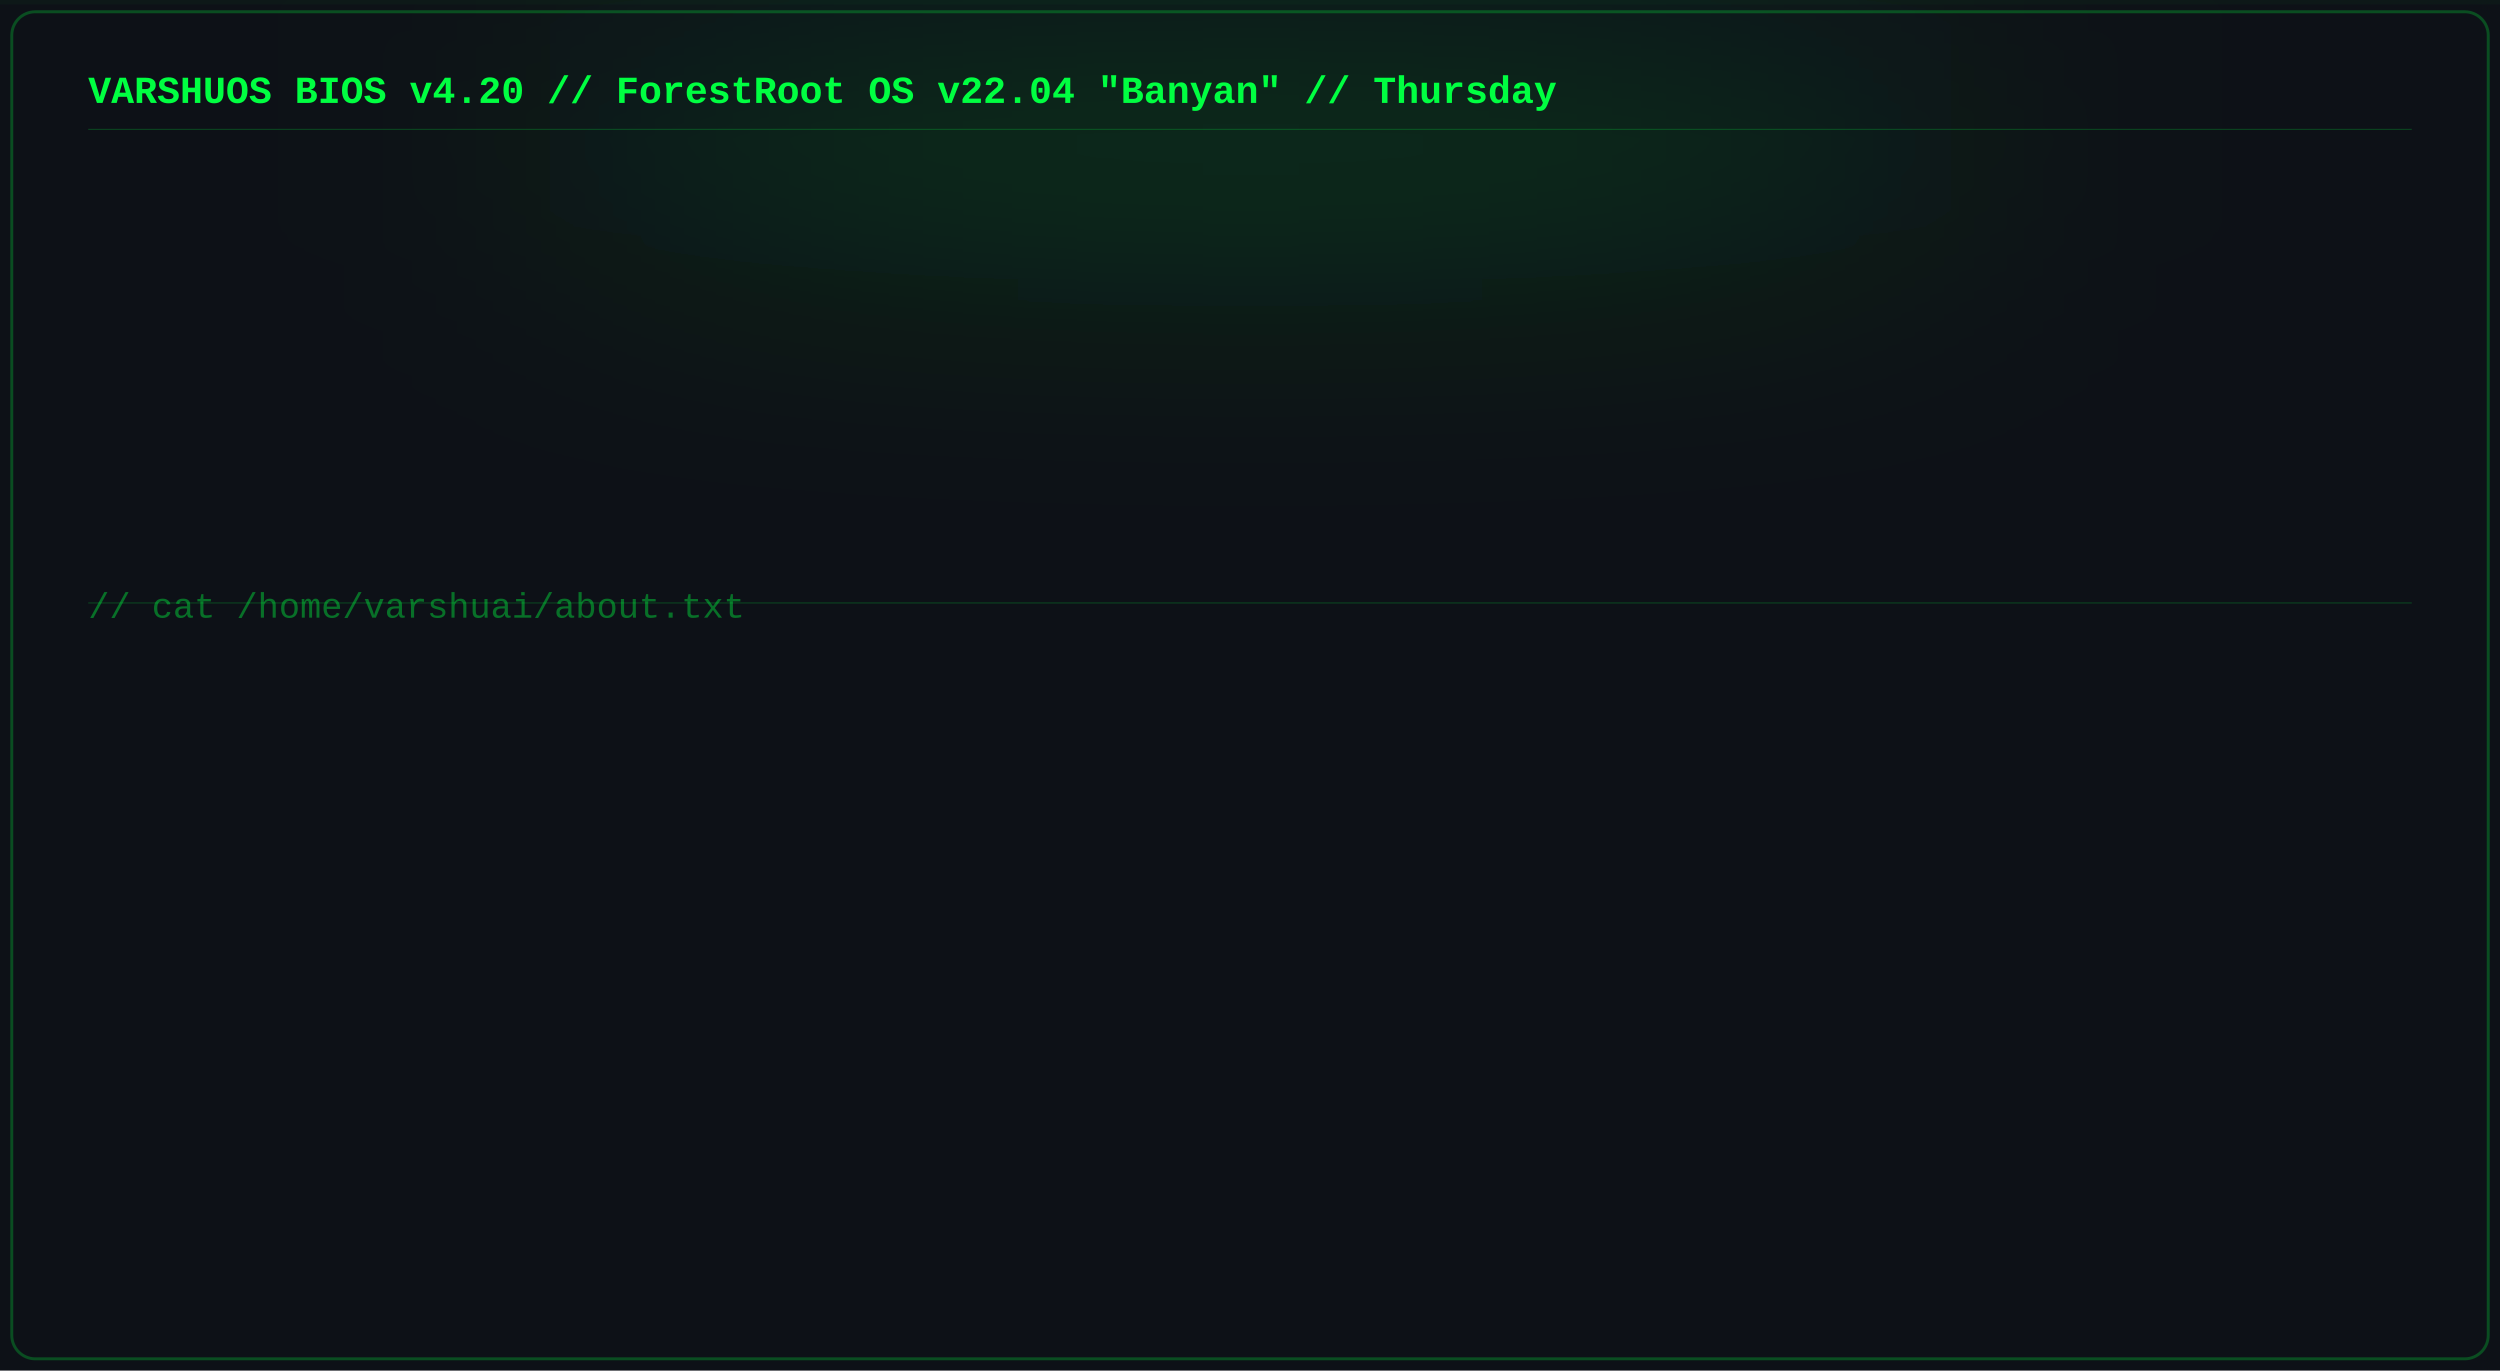
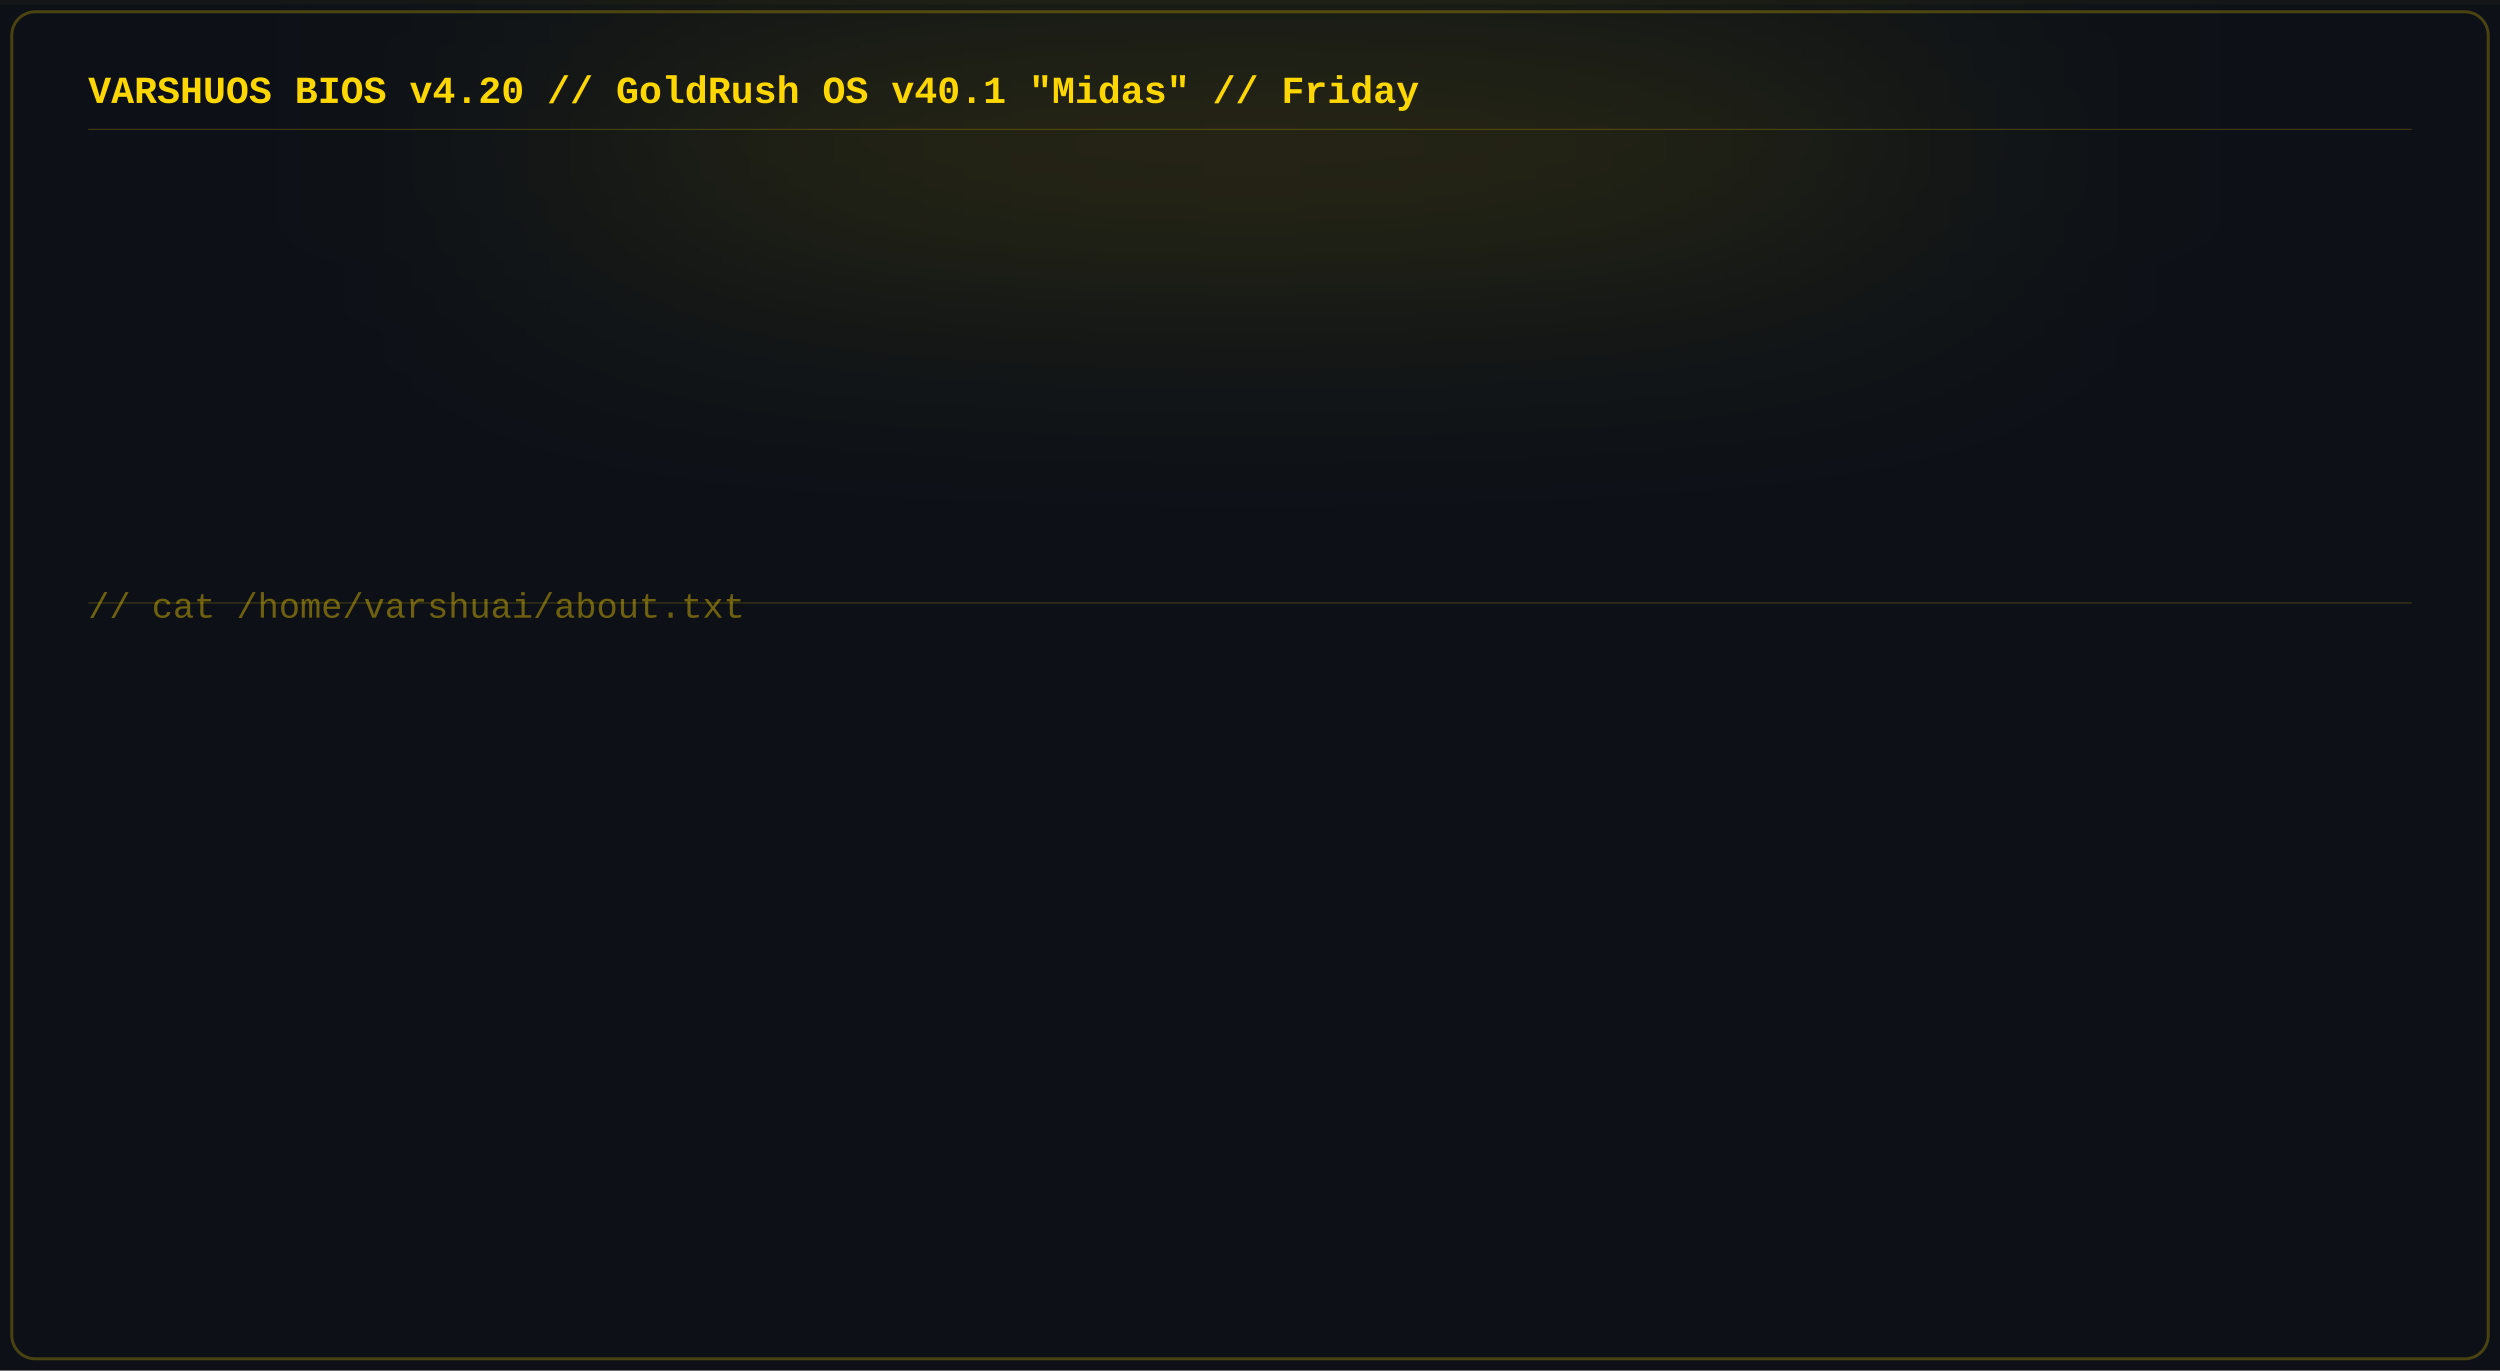
<svg xmlns="http://www.w3.org/2000/svg" width="850" height="466" viewBox="0 0 850 466">
  <style>
    @keyframes fadeIn { from { opacity: 0; } to { opacity: 1; } }
    @keyframes blink { 0%,100% { opacity: 1; } 50% { opacity: 0; } }
    @keyframes glowPulse { 0%,100% { opacity: 0.2; } 50% { opacity: 0.5; } }
    @keyframes scanMove { 0% { transform: translateY(0); } 100% { transform: translateY(466px); } }

    .bg { fill: #0D1117; }
-     .frame { fill: none; stroke: #00FF41; stroke-width: 1; opacity: 0.25; }
-     .title { font-family: 'Courier New', monospace; font-size: 13px; fill: #00FF41; font-weight: bold; }
+     .frame { fill: none; stroke: #FFD700; stroke-width: 1; opacity: 0.25; }
+     .title { font-family: 'Courier New', monospace; font-size: 13px; fill: #FFD700; font-weight: bold; }
    .bio { font-family: 'Courier New', monospace; font-size: 12.5px; fill: #8B949E; animation: fadeIn 0.3s forwards; opacity: 0; }
-     .ok { fill: #00FF41; font-weight: bold; }
-     .section { font-family: 'Courier New', monospace; font-size: 12px; fill: #00FF41; opacity: 0.4; }
+     .ok { fill: #FFD700; font-weight: bold; }
+     .section { font-family: 'Courier New', monospace; font-size: 12px; fill: #FFD700; opacity: 0.4; }
    .about { font-family: 'Courier New', monospace; font-size: 12.5px; fill: #C9D1D9; animation: fadeIn 0.3s forwards; opacity: 0; }
-     .key { fill: #00FF41; font-weight: bold; }
-     .motd { font-family: 'Courier New', monospace; font-size: 13px; fill: #A8E6CF; font-style: italic; animation: fadeIn 0.5s forwards; opacity: 0; }
-     .cursor { font-family: 'Courier New', monospace; font-size: 13px; fill: #00FF41; animation: blink 1s infinite; }
-     .prompt { font-family: 'Courier New', monospace; font-size: 12.5px; fill: #00FF41; animation: fadeIn 0.3s forwards; opacity: 0; }
-     .glow { fill: #00FF4144; filter: blur(50px); animation: glowPulse 4s infinite; }
+     .key { fill: #FFD700; font-weight: bold; }
+     .motd { font-family: 'Courier New', monospace; font-size: 13px; fill: #FFE066; font-style: italic; animation: fadeIn 0.5s forwards; opacity: 0; }
+     .cursor { font-family: 'Courier New', monospace; font-size: 13px; fill: #FFD700; animation: blink 1s infinite; }
+     .prompt { font-family: 'Courier New', monospace; font-size: 12.5px; fill: #FFD700; animation: fadeIn 0.3s forwards; opacity: 0; }
+     .glow { fill: #FFD70044; filter: blur(50px); animation: glowPulse 4s infinite; }
  </style>
  <rect width="850" height="466" class="bg" />
  <rect x="4" y="4" width="842" height="458" rx="8" class="frame" />
  <ellipse cx="425" cy="40" rx="250" ry="25" class="glow" />
-   <text x="30" y="35" class="title">VARSHUOS BIOS v4.20  //  ForestRoot OS v22.04 "Banyan"  //  Thursday</text>
-   <line x1="30" y1="44" x2="820" y2="44" stroke="#00FF41" stroke-width="0.4" opacity="0.2" />
+   <text x="30" y="35" class="title">VARSHUOS BIOS v4.20  //  GoldRush OS v40.1 "Midas"  //  Friday</text>
+   <line x1="30" y1="44" x2="820" y2="44" stroke="#FFD700" stroke-width="0.4" opacity="0.2" />
  <text x="30" y="65" class="bio" style="animation-delay:0.2s">  CPU      : Varshan Gowda @ mass_clock               <tspan class="ok">[  OK  ]</tspan>
  </text>
  <text x="30" y="89" class="bio" style="animation-delay:0.35s">  RAM      : Unlimited Creativity                     <tspan class="ok">[  OK  ]</tspan>
  </text>
  <text x="30" y="113" class="bio" style="animation-delay:0.5s">  REPOS    : 197+ and expanding                       <tspan class="ok">[  OK  ]</tspan>
  </text>
  <text x="30" y="137" class="bio" style="animation-delay:0.65s">  CHAI     : Filter Coffee Module                     <tspan class="ok">[  OK  ]</tspan>
  </text>
  <text x="30" y="161" class="bio" style="animation-delay:0.8s">  AUDIO    : Lo-fi Hip Hop Radio                      <tspan class="ok">[  OK  ]</tspan>
  </text>
-   <line x1="30" y1="205" x2="820" y2="205" stroke="#00FF41" stroke-width="0.4" opacity="0.2" />
+   <line x1="30" y1="205" x2="820" y2="205" stroke="#FFD700" stroke-width="0.4" opacity="0.2" />
  <text x="30" y="210" class="section">// cat /home/varshuai/about.txt</text>
  <text x="30" y="230" class="about" style="animation-delay:1.0s">
    <tspan class="key">Handle    </tspan> @VarshuAi</text>
  <text x="30" y="252" class="about" style="animation-delay:1.12s">
    <tspan class="key">From      </tspan> India</text>
  <text x="30" y="274" class="about" style="animation-delay:1.24s">
    <tspan class="key">Title     </tspan> just a guy who codes</text>
  <text x="30" y="296" class="about" style="animation-delay:1.36s">
    <tspan class="key">Student?  </tspan> nah</text>
  <text x="30" y="318" class="about" style="animation-delay:1.48s">
    <tspan class="key">Why       </tspan> because its fun</text>
  <text x="30" y="340" class="about" style="animation-delay:1.6s">
    <tspan class="key">Repos     </tspan> 197+ mass uploaded</text>
  <text x="30" y="362" class="about" style="animation-delay:1.72s">
    <tspan class="key">Sleep     </tspan> optional</text>
  <text x="30" y="384" class="about" style="animation-delay:1.84s">
    <tspan class="key">Chai      </tspan> mandatory</text>
-   <text x="30" y="426" class="motd" style="animation-delay:2.2s">"Grow one commit at a time."</text>
+   <text x="30" y="426" class="motd" style="animation-delay:2.2s">"Ship it. Its Friday. YOLO."</text>
  <text x="30" y="451" class="prompt" style="animation-delay:2.5s">varshuai@mass-coder:~$ <tspan class="cursor">_</tspan>
  </text>
-   <rect x="0" y="0" width="850" height="1.5" fill="#00FF41" opacity="0.03">
+   <rect x="0" y="0" width="850" height="1.5" fill="#FFD700" opacity="0.03">
    <animateTransform attributeName="transform" type="translate" from="0 0" to="0 466" dur="5s" repeatCount="indefinite" />
  </rect>
</svg>
